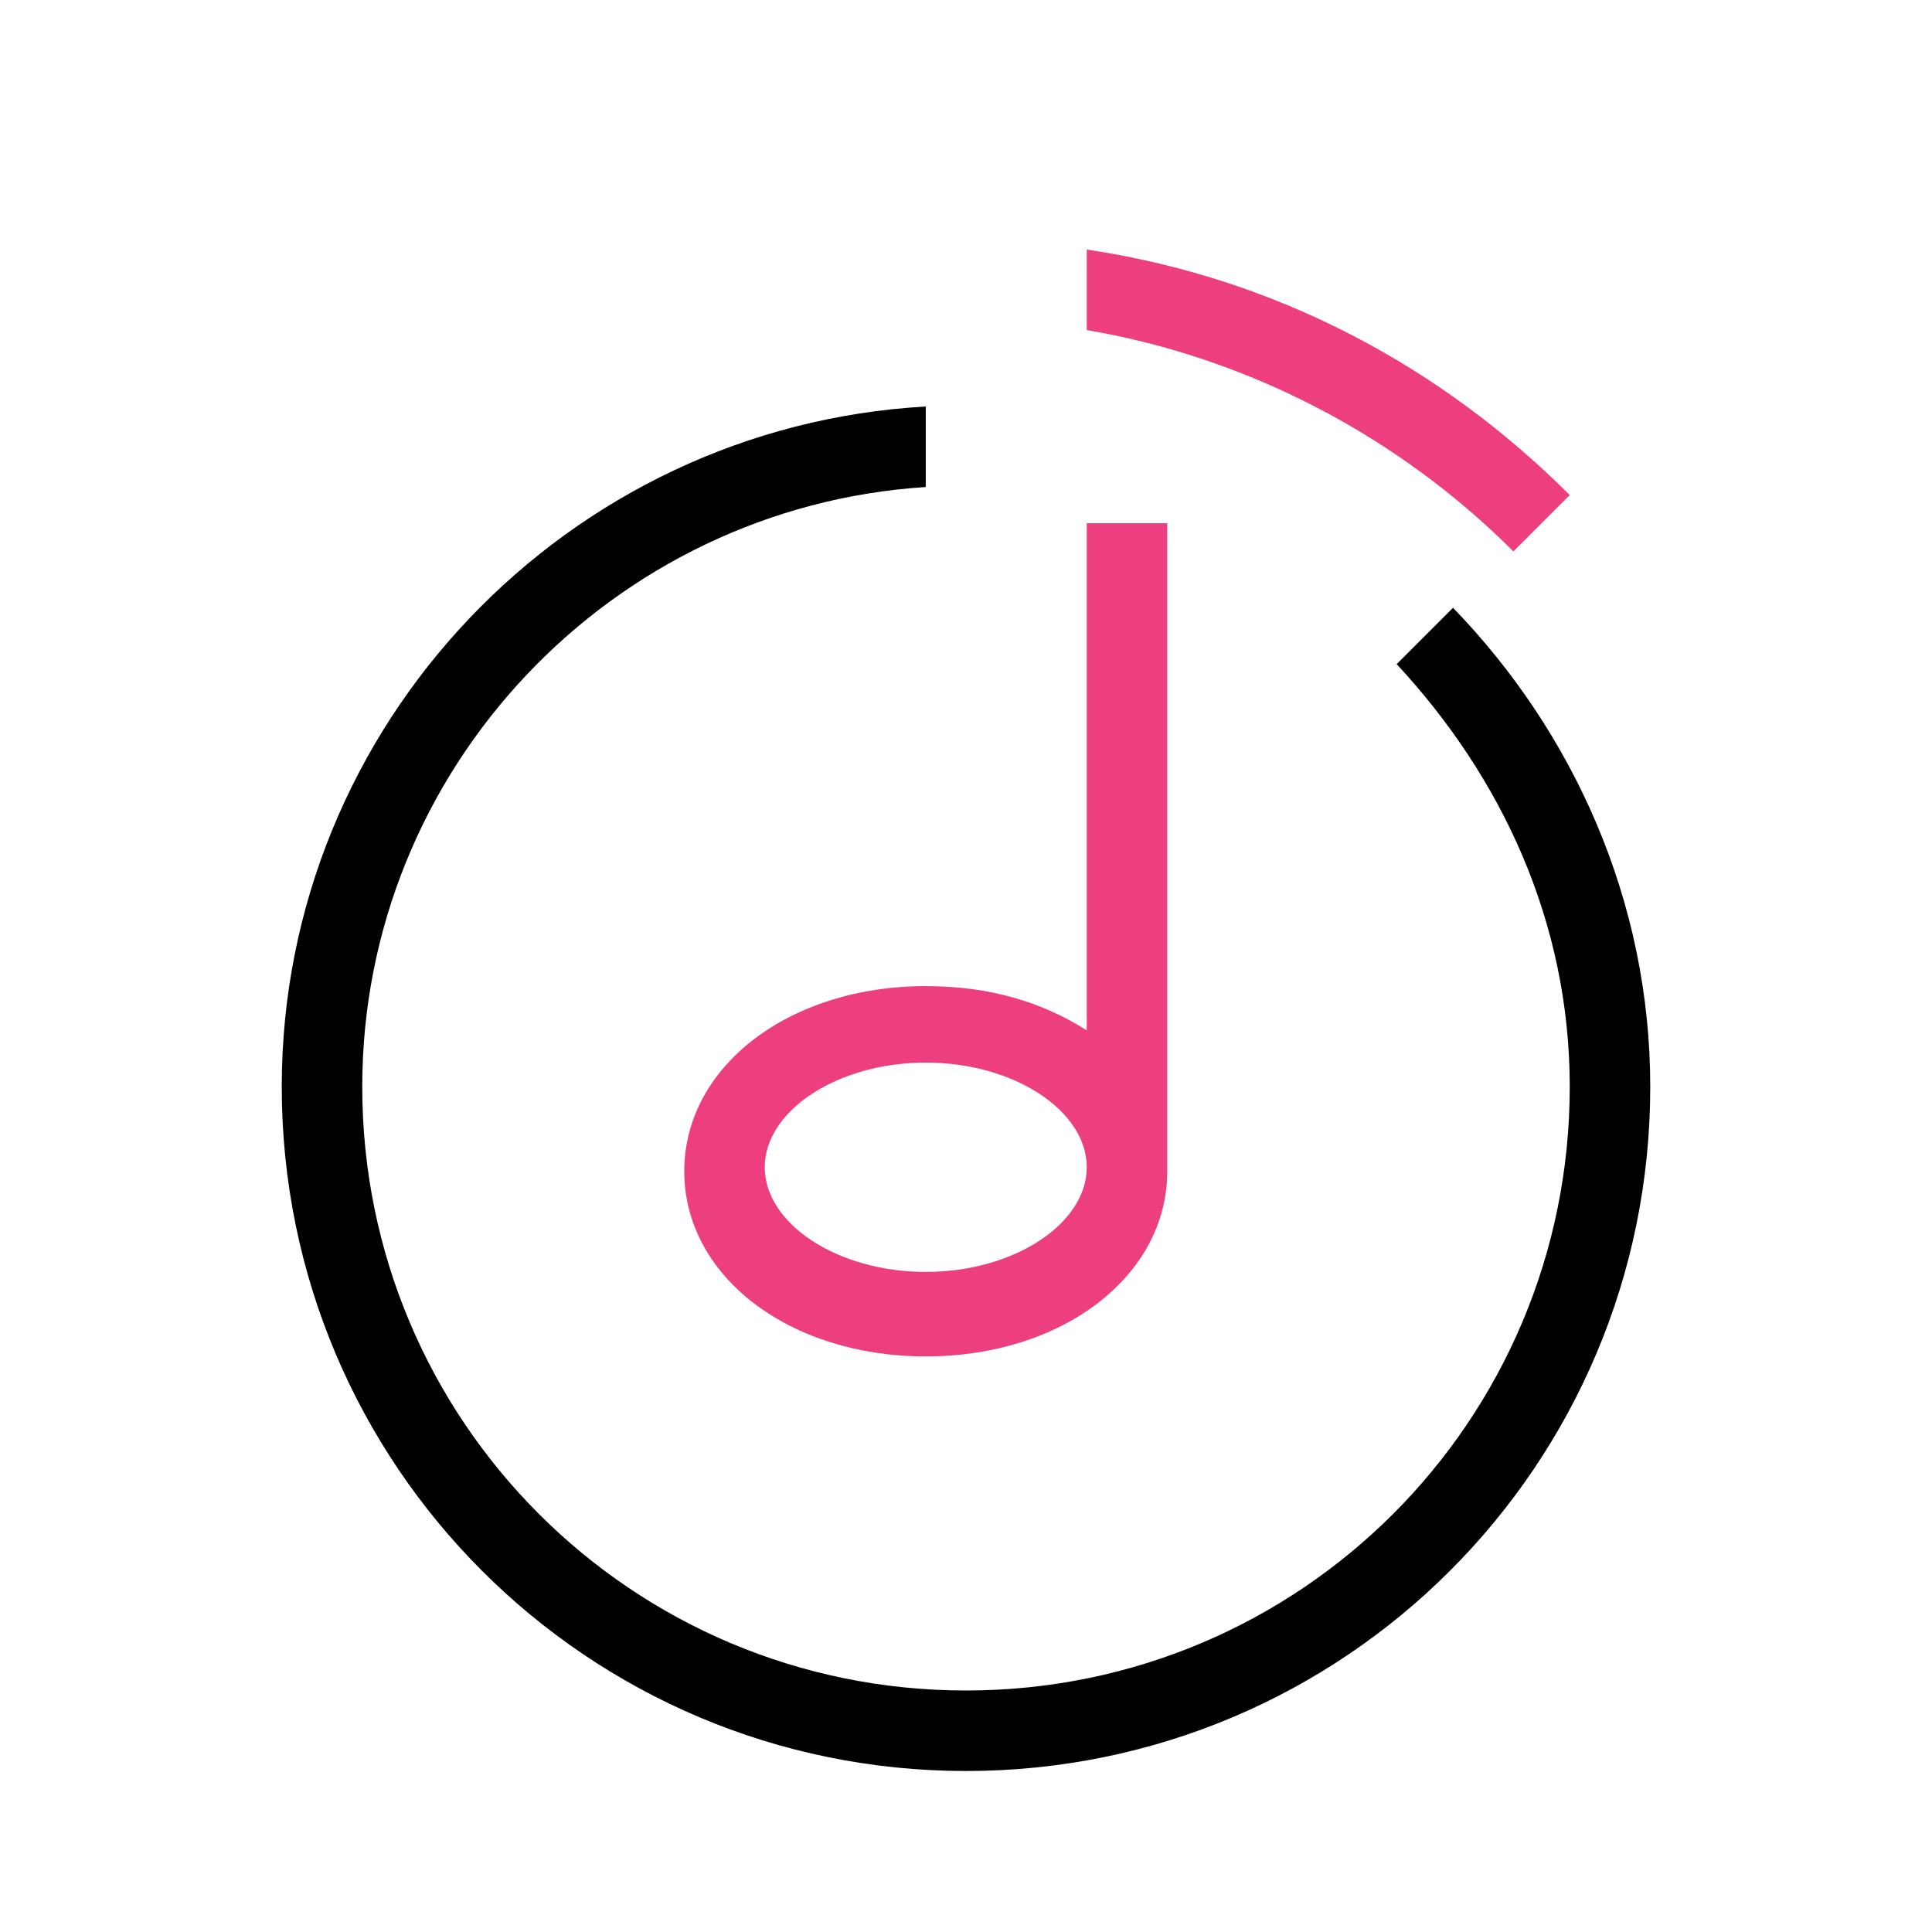
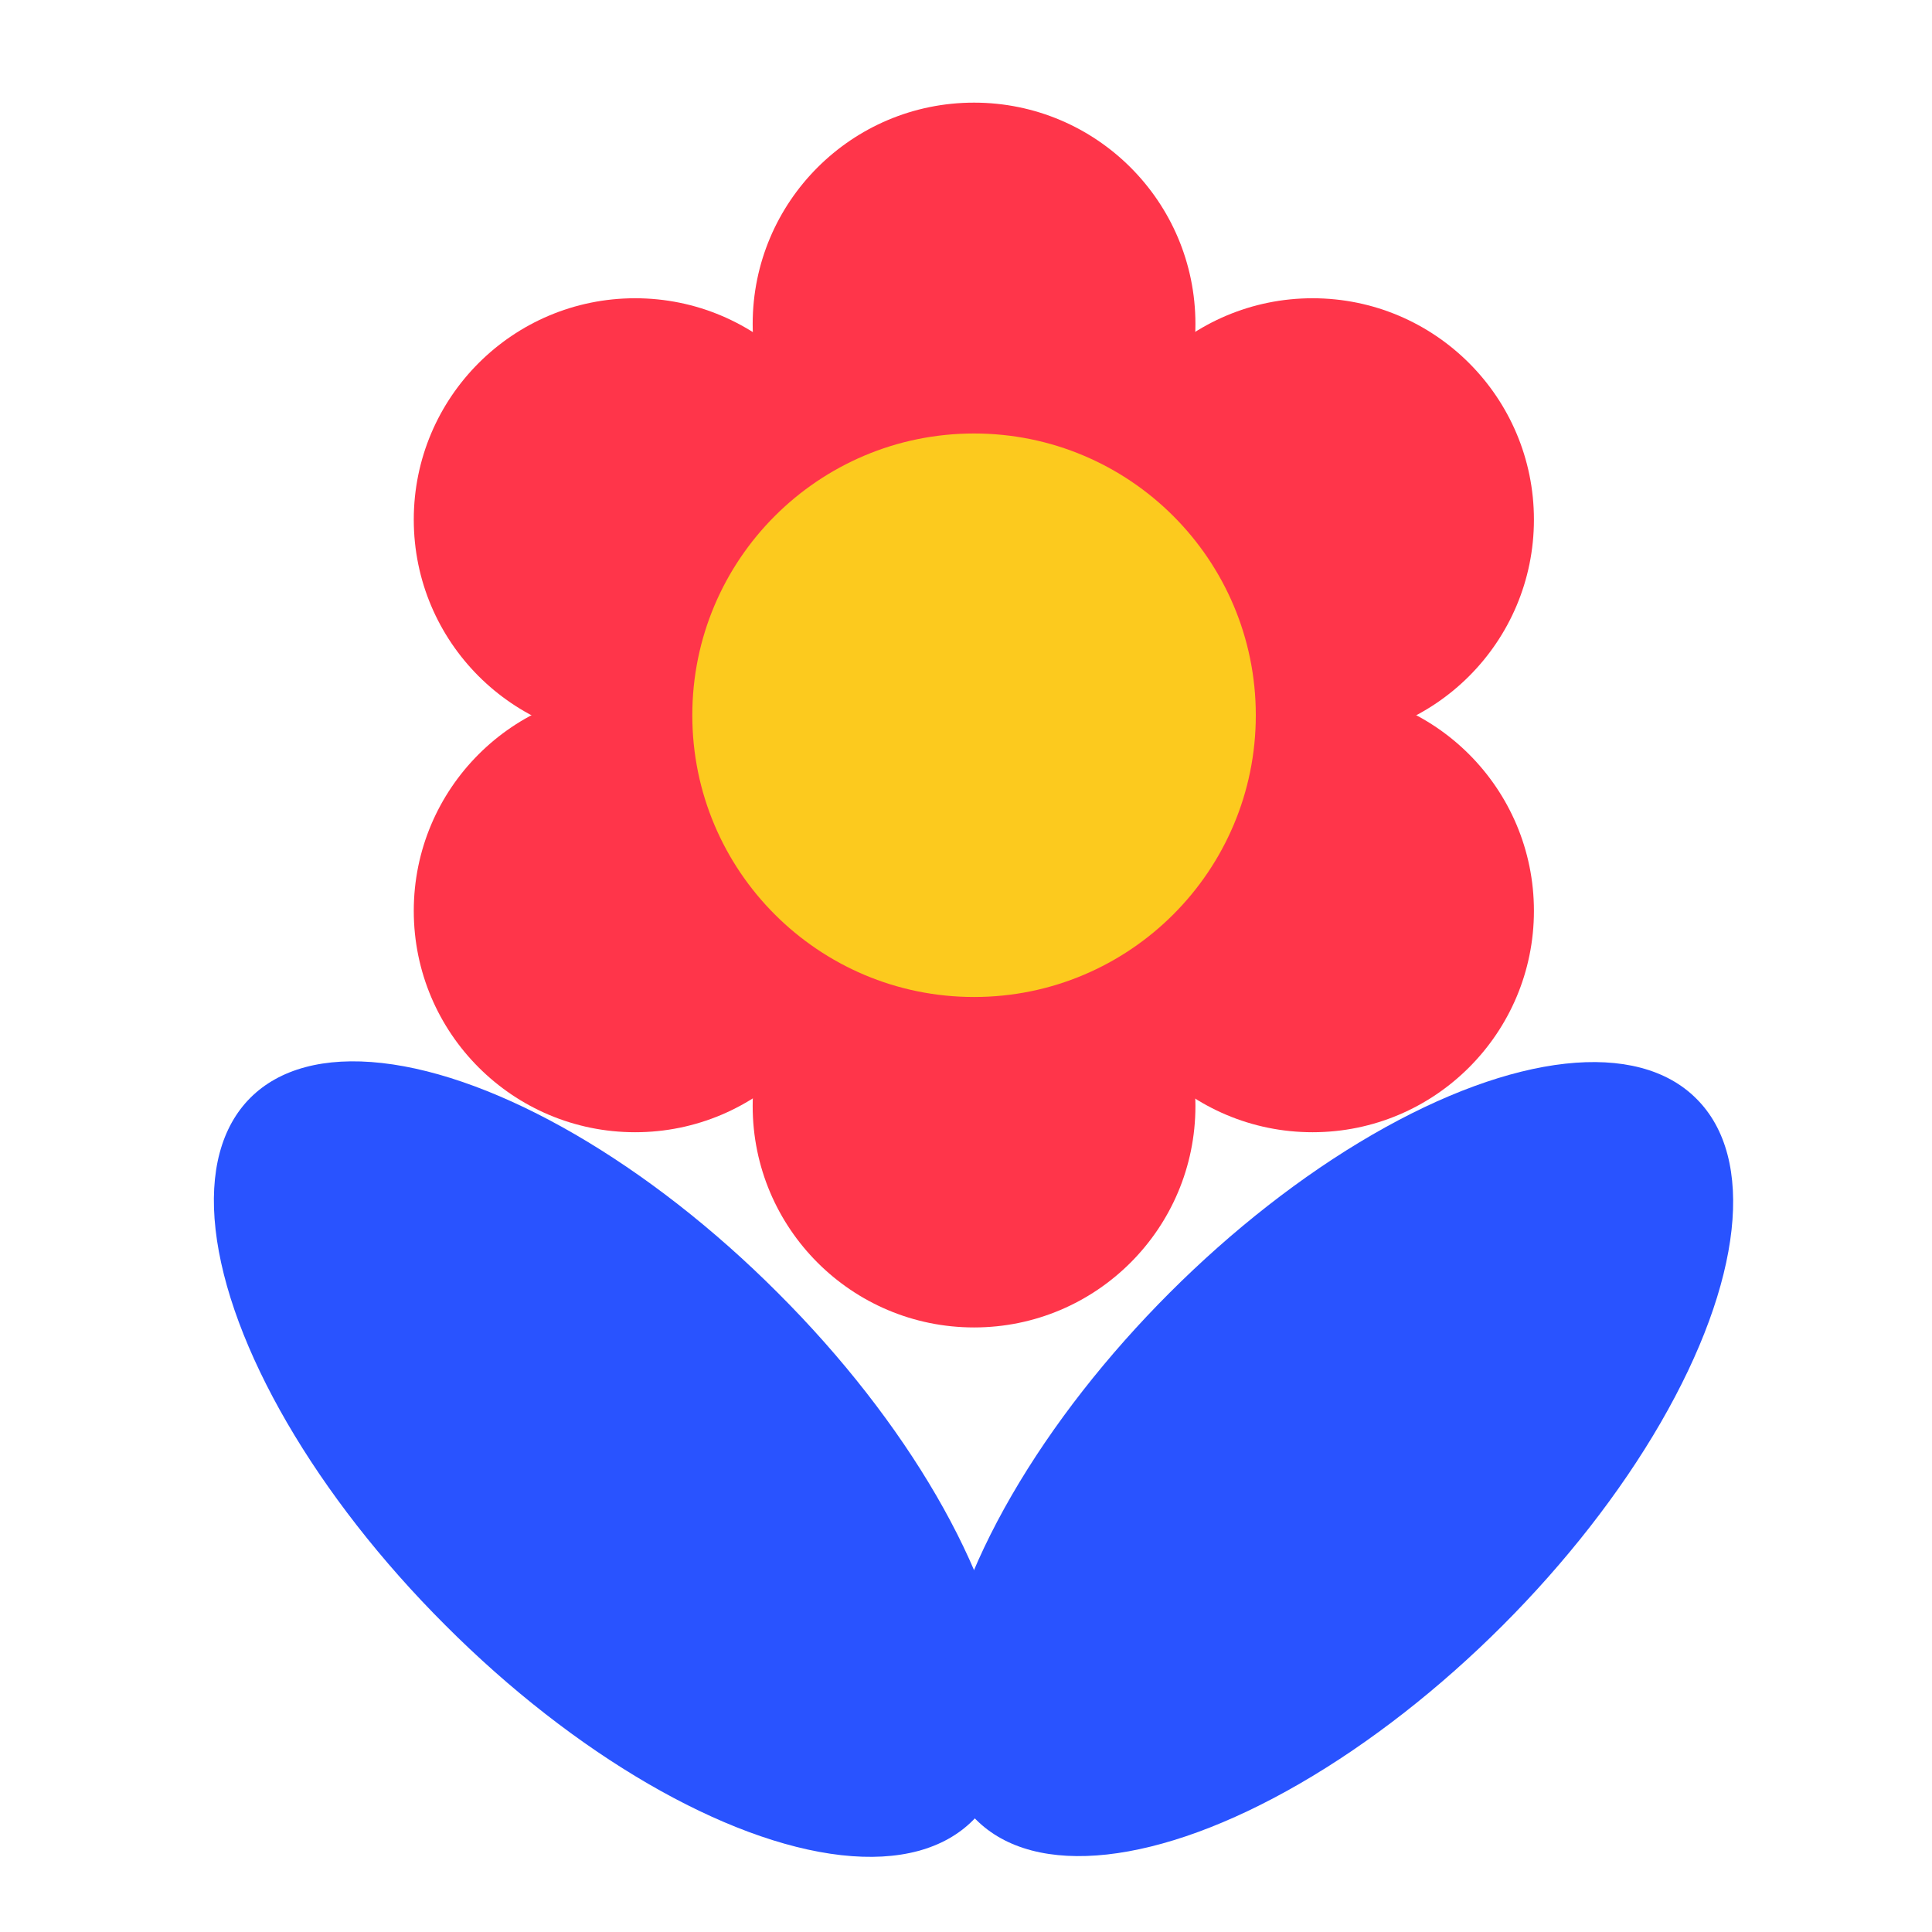
- <svg xmlns="http://www.w3.org/2000/svg" t="1661065001631" class="icon" viewBox="0 0 1024 1024" version="1.1" p-id="2509" width="200" height="200">
+ <svg xmlns="http://www.w3.org/2000/svg" t="1661431694398" class="icon" viewBox="0 0 1024 1024" version="1.1" p-id="1878" width="200" height="200">
  <defs>
    <style type="text/css" />
  </defs>
-   <path d="M576 277.333v268.8c-23.467-14.933-51.2-23.467-85.333-23.467-72.533 0-128 42.667-128 98.133s55.467 98.133 128 98.133 128-42.667 128-98.133V277.333h-42.667z m-85.333 396.8c-46.933 0-85.333-25.6-85.333-55.467s38.4-55.467 85.333-55.467 85.333 25.6 85.333 55.467-38.4 55.467-85.333 55.467z" fill="#ED3F80" p-id="2510" />
-   <path d="M770.133 322.133l-29.867 29.867C795.733 411.733 832 488.533 832 576c0 177.067-142.933 320-320 320S192 753.067 192 576c0-168.533 132.267-307.2 298.667-317.867v-42.667C300.8 226.133 149.333 384 149.333 576c0 200.533 162.133 362.667 362.667 362.667s362.667-162.133 362.667-362.667c0-98.133-40.533-187.733-104.533-253.867z" fill="" p-id="2511" />
-   <path d="M802.133 292.267l29.867-29.867c-68.267-68.267-155.733-115.2-256-130.133v42.667c87.467 14.933 166.4 57.6 226.133 117.333z" fill="#ED3F80" p-id="2512" />
+   <path d="M236.09 861.447a270.08 124.587 44.999 1 0 176.189-176.195 270.08 124.587 44.999 1 0-176.189 176.195Z" fill="#2953FF" p-id="1879" />
+   <path d="M517.213 964.328a124.587 270.08 44.999 1 0 381.944-381.957 124.587 270.08 44.999 1 0-381.944 381.957Z" fill="#2953FF" p-id="1880" />
+   <path d="M516.267 171.733m-117.333 0a117.333 117.333 0 1 0 234.667 0 117.333 117.333 0 1 0-234.667 0Z" fill="#FF354A" p-id="1881" />
+   <path d="M516.267 586.24m-117.333 0a117.333 117.333 0 1 0 234.667 0 117.333 117.333 0 1 0-234.667 0Z" fill="#FF354A" p-id="1882" />
+   <path d="M695.68 482.773m-117.333 0a117.333 117.333 0 1 0 234.667 0 117.333 117.333 0 1 0-234.667 0Z" fill="#FF354A" p-id="1883" />
+   <path d="M336.64 275.413m-117.333 0a117.333 117.333 0 1 0 234.667 0 117.333 117.333 0 1 0-234.667 0Z" fill="#FF354A" p-id="1884" />
+   <path d="M695.68 275.413m-117.333 0a117.333 117.333 0 1 0 234.667 0 117.333 117.333 0 1 0-234.667 0Z" fill="#FF354A" p-id="1885" />
+   <path d="M336.64 482.773m-117.333 0a117.333 117.333 0 1 0 234.667 0 117.333 117.333 0 1 0-234.667 0Z" fill="#FF354A" p-id="1886" />
+   <path d="M516.267 379.093m-149.333 0a149.333 149.333 0 1 0 298.667 0 149.333 149.333 0 1 0-298.667 0Z" fill="#FCCA1E" p-id="1887" />
</svg>
